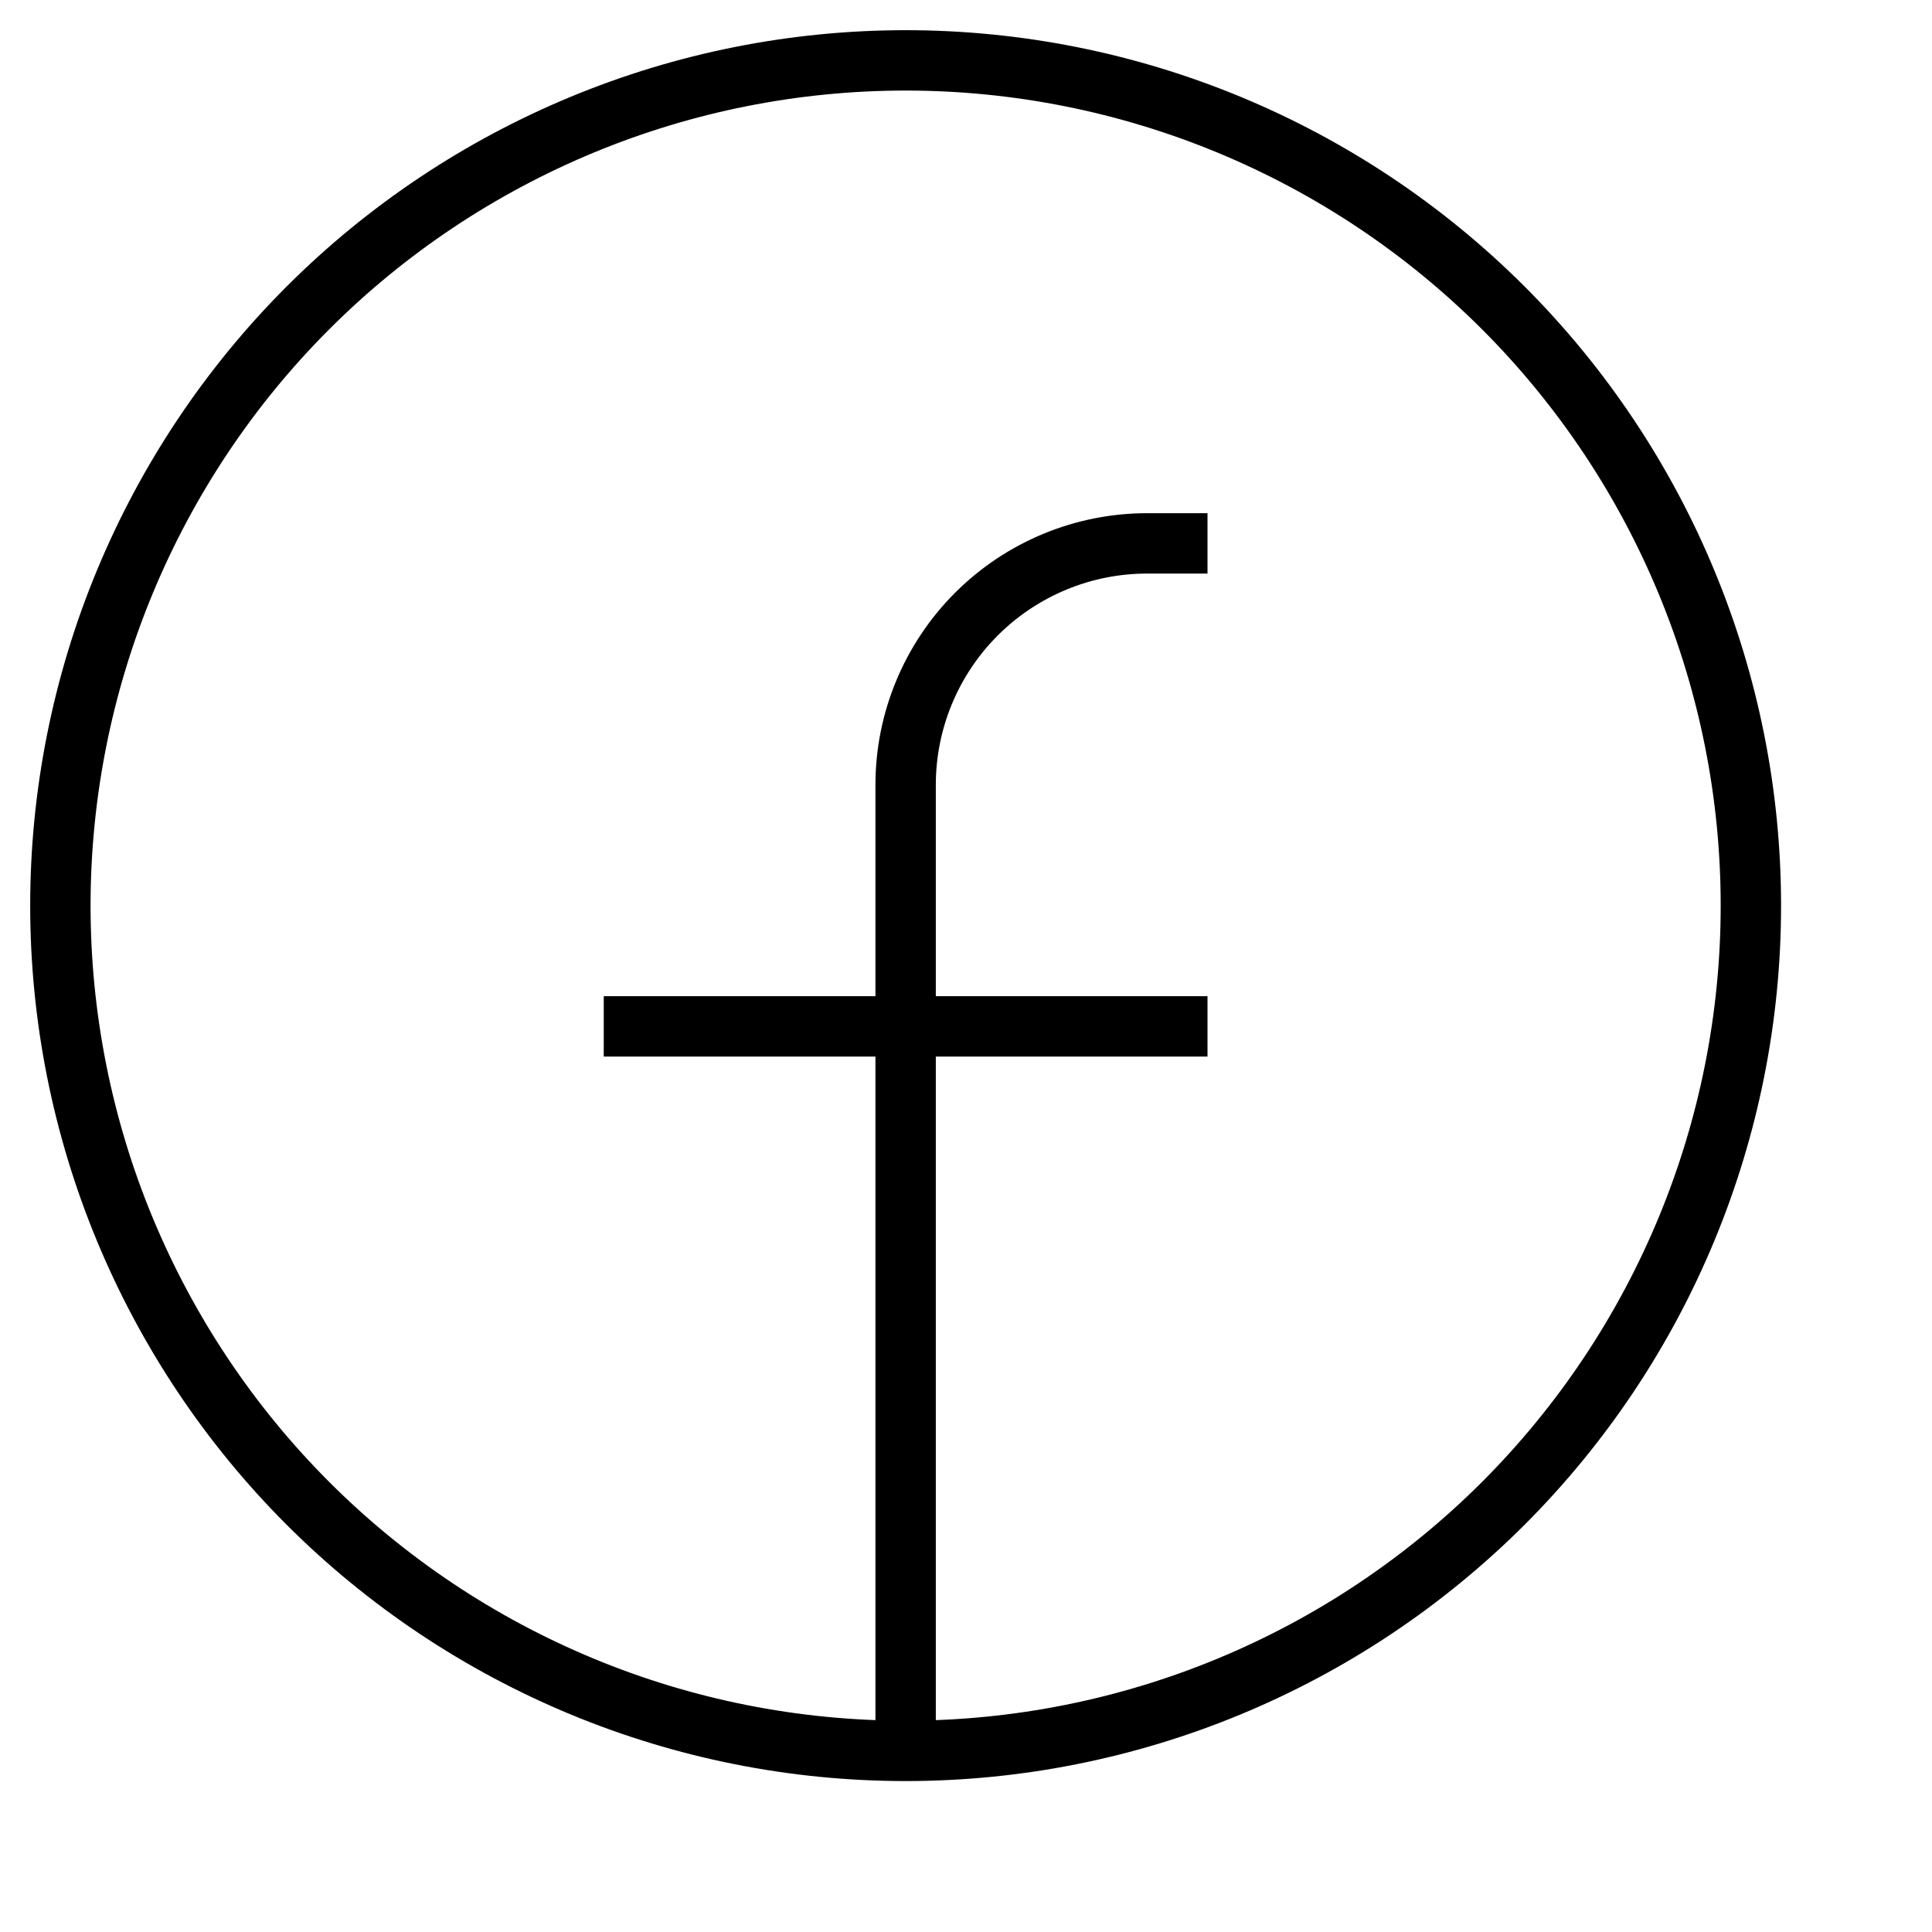
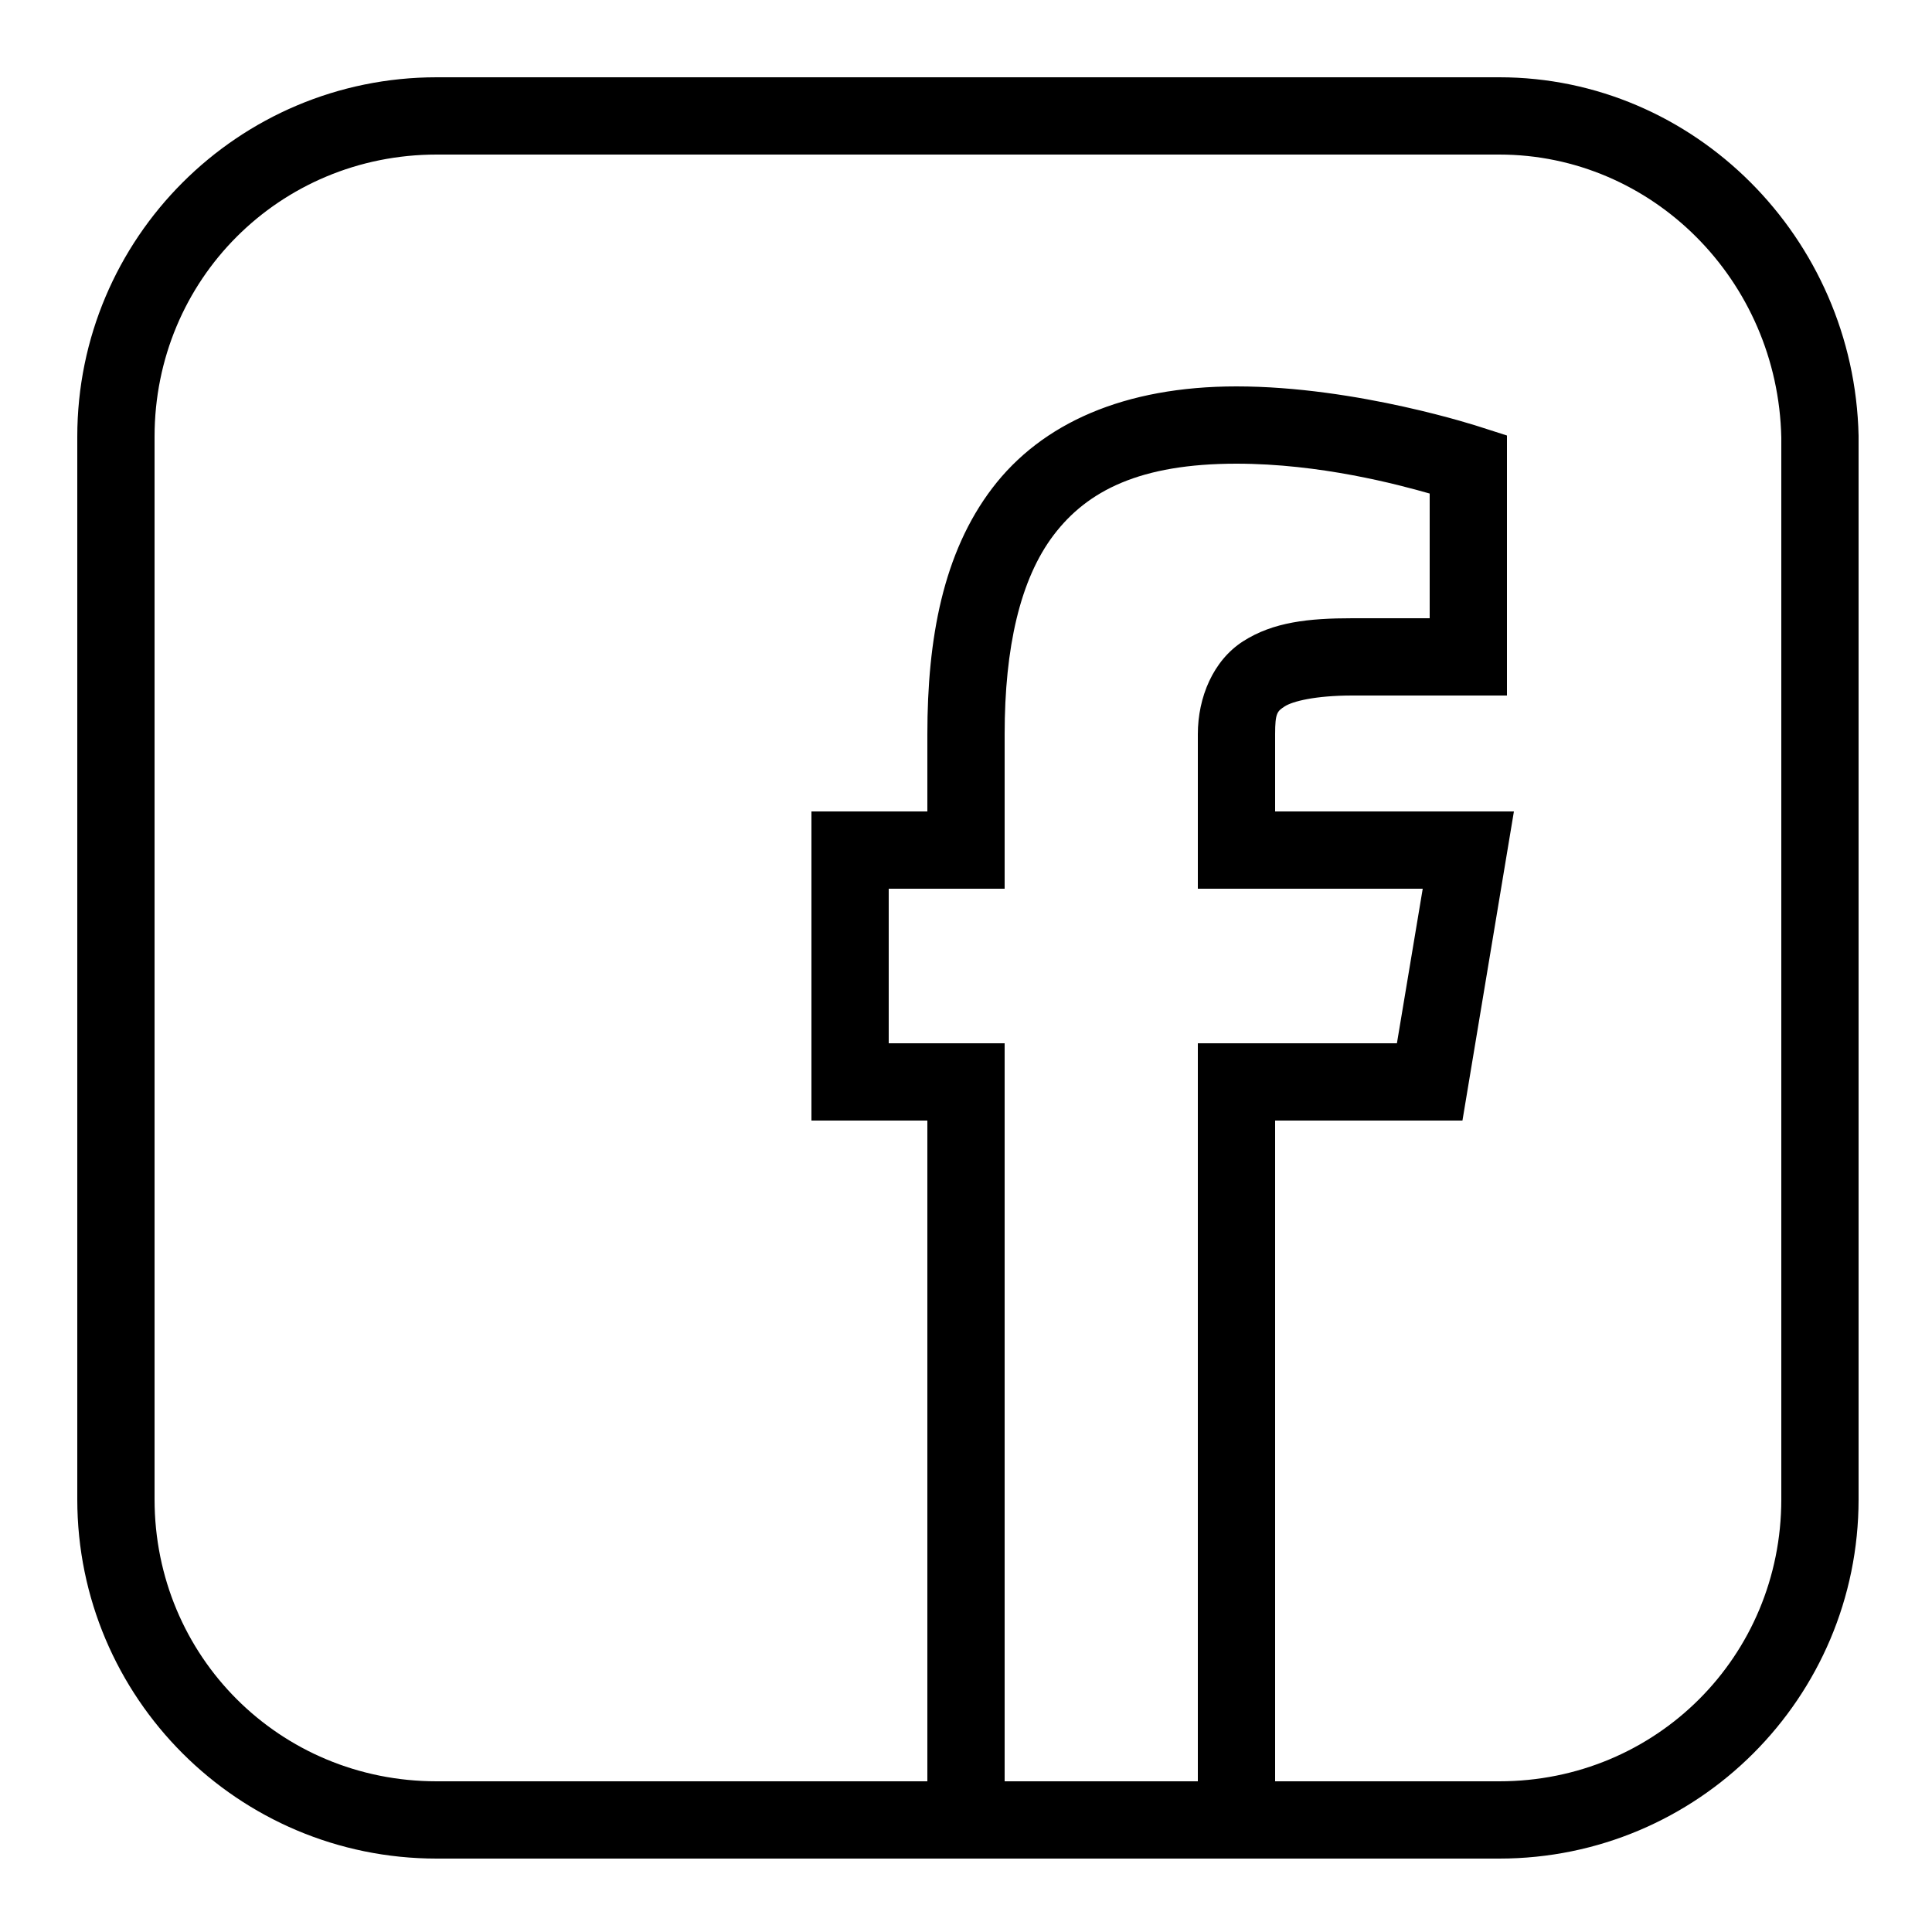
- <svg xmlns="http://www.w3.org/2000/svg" width="22" height="22" viewBox="0 0 16 16" fill="none">
-   <path d="M7.5 14.5C6.581 14.5 5.67 14.319 4.821 13.967C3.972 13.615 3.2 13.1 2.55 12.45C1.9 11.8 1.385 11.028 1.033 10.179C0.681 9.33 0.5 8.419 0.5 7.5C0.5 6.581 0.681 5.67 1.033 4.821C1.385 3.972 1.9 3.2 2.55 2.55C3.2 1.9 3.972 1.385 4.821 1.033C5.67 0.681 6.581 0.5 7.5 0.5C9.357 0.5 11.137 1.238 12.45 2.55C13.762 3.863 14.5 5.643 14.5 7.5C14.5 9.357 13.762 11.137 12.45 12.45C11.137 13.762 9.357 14.5 7.5 14.5ZM7.5 14.5V6.5C7.5 5.97 7.711 5.461 8.086 5.086C8.461 4.711 8.97 4.5 9.5 4.5H10M5 8.5H10" stroke="black" stroke-width="0.5" />
+ <svg xmlns="http://www.w3.org/2000/svg" viewBox="0 0 50 50" width="15px" height="15px">
+   <path d="M 11.301 2 C 6.165 2 2 6.165 2 11.301 L 2 38.801 C 2 43.937 6.165 48.1 11.301 48.1 L 38.801 48.1 C 43.937 48.1 48.1 43.937 48.1 38.801 L 48.1 11.289 L 48.1 11.277 C 47.988 6.153 43.849 2 38.801 2 L 11.301 2 z M 11.301 4 L 38.801 4 C 42.753 4 46.011 7.246 46.1 11.322 L 46.1 38.801 C 46.1 42.865 42.865 46.1 38.801 46.1 L 33 46.1 L 33 29 L 37.848 29 L 39.18 21 L 33 21 L 33 19 C 33 18.45 33.055 18.406 33.252 18.279 C 33.449 18.153 34.029 18 35 18 L 39 18 L 39 11.271 L 38.307 11.049 C 38.307 11.049 35.13 10 32 10 C 29.096 10 26.958 10.953 25.68 12.633 C 24.402 14.312 24 16.537 24 19 L 24 21 L 21 21 L 21 29 L 24 29 L 24 46.1 L 11.301 46.1 C 7.237 46.1 4 42.865 4 38.801 L 4 11.301 C 4 7.237 7.237 4 11.301 4 z M 32 12 C 34.169 12 36.175 12.538 37 12.773 L 37 16 L 35 16 C 33.871 16 32.95 16.097 32.172 16.596 C 31.394 17.094 31 18.05 31 19 L 31 23 L 36.82 23 L 36.152 27 L 31 27 L 31 46.1 L 26 46.1 L 26 27 L 23 27 L 23 23 L 26 23 L 26 19 C 26 16.763 26.4 14.989 27.271 13.844 C 28.143 12.698 29.504 12 32 12 z" />
</svg>
